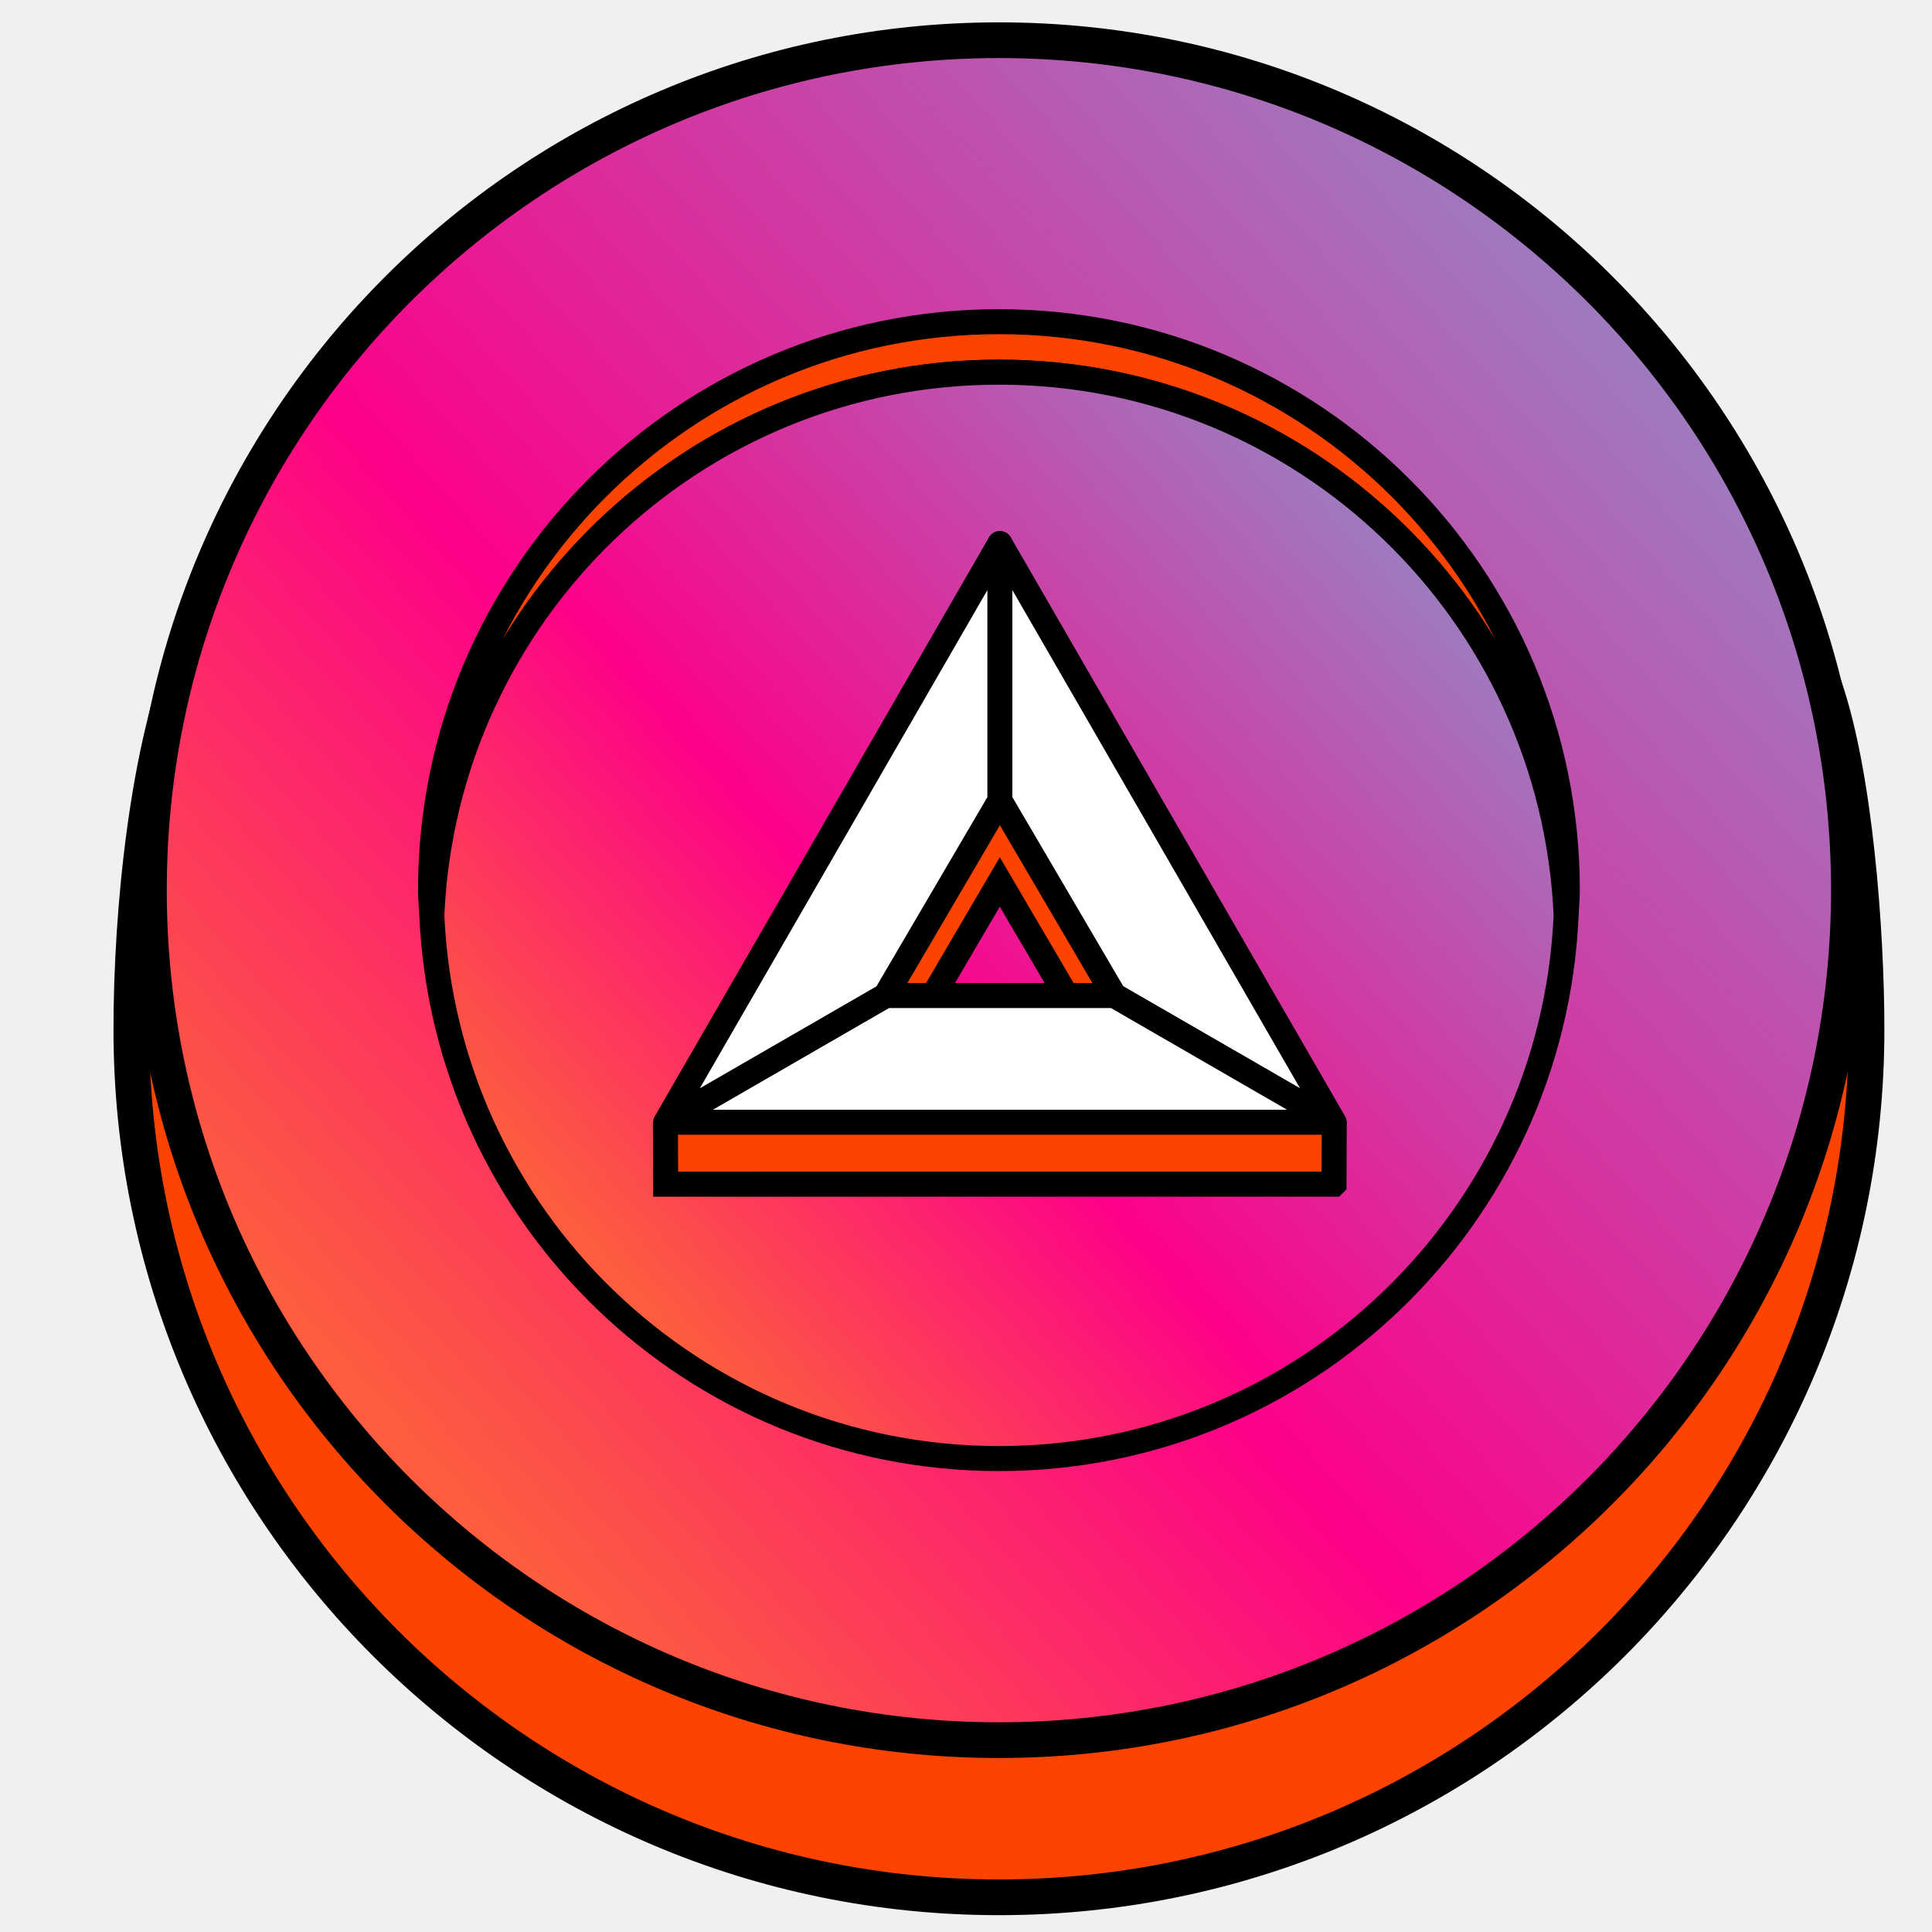
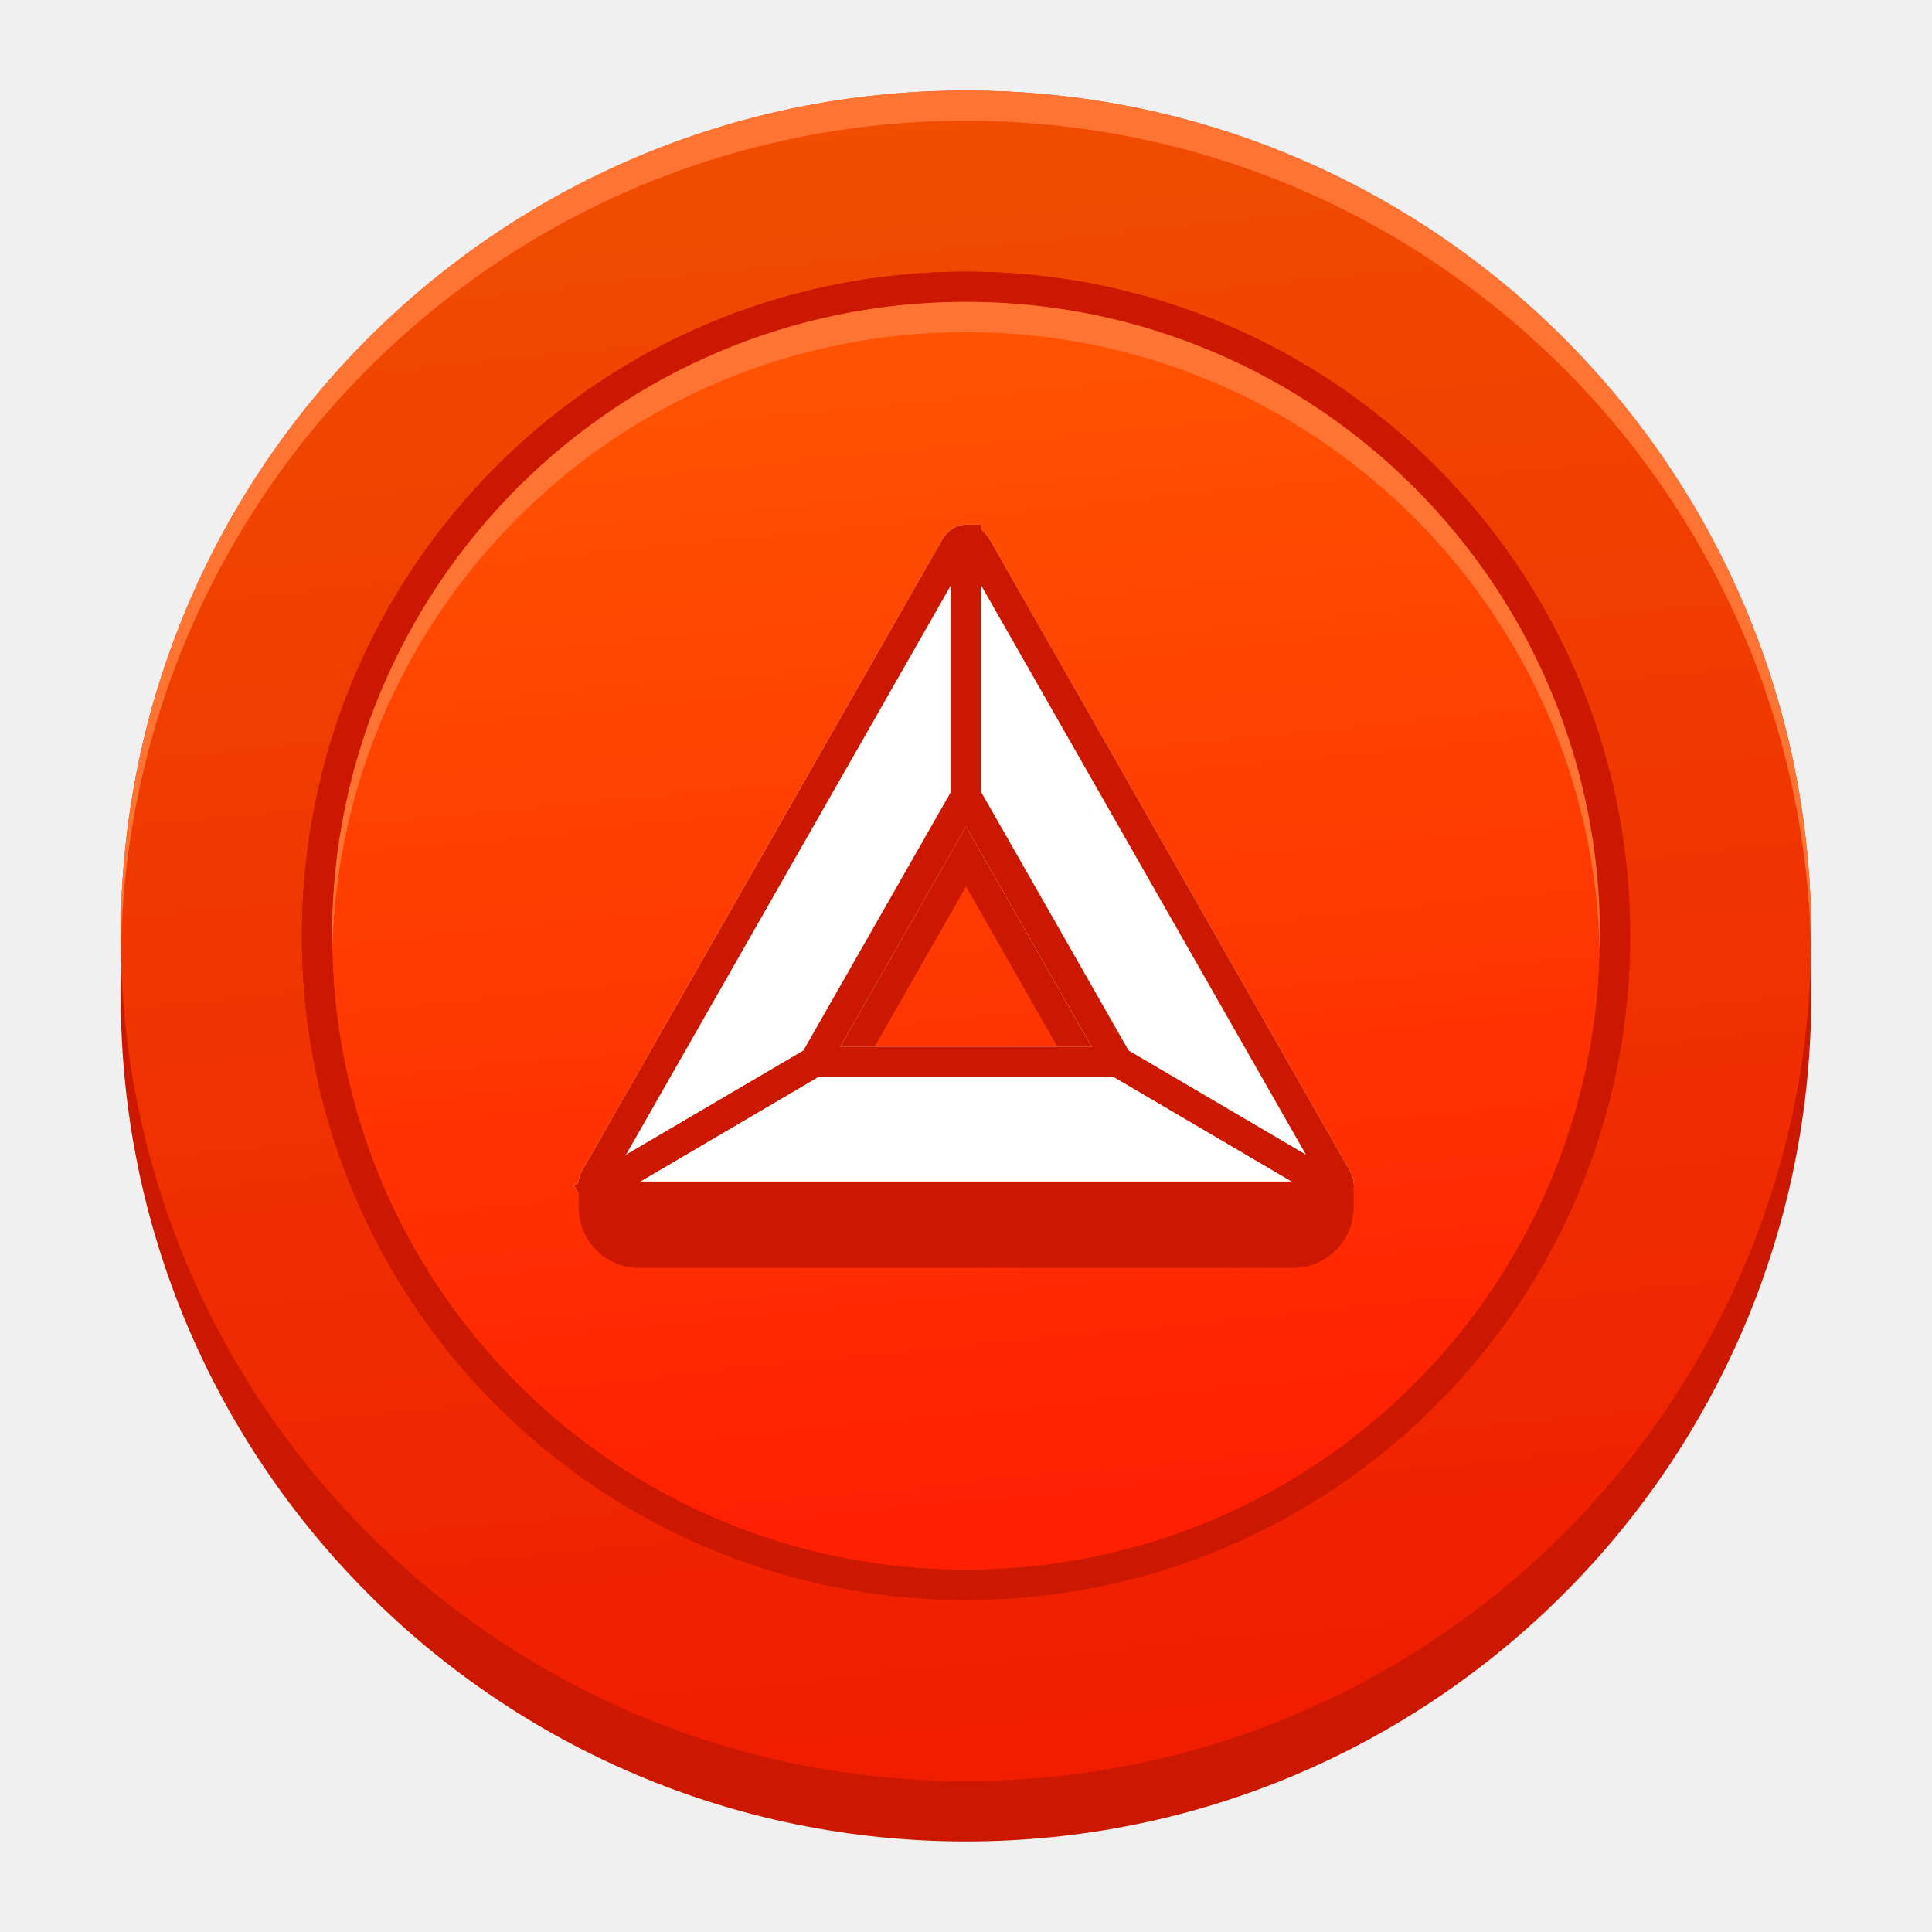
- <svg xmlns="http://www.w3.org/2000/svg" fill="none" viewBox="0 0 64 64">
-   <path d="M61.831 34.111c0 15.872-12.867 28.74-28.74 28.74-15.872 0-28.74-12.867-28.74-28.74 0-3.928.531-9.369 1.957-12.78C10.647 10.961 21.146 5.371 33.091 5.371c12.609 0 23.482 6.109 27.353 17.405 1.002 2.924 1.387 8.071 1.387 11.335Z" fill="#FD4301" stroke="#000" stroke-width="1.183" stroke-miterlimit="10" />
-   <path d="M33.09 57.645c15.55 0 28.157-12.606 28.157-28.157 0-15.55-12.606-28.156-28.157-28.156-15.55 0-28.157 12.606-28.157 28.156 0 15.55 12.606 28.157 28.157 28.157Z" fill="url(#a)" stroke="#000" stroke-width="1.183" stroke-miterlimit="10" />
-   <path d="M33.09 12.326c10.117 0 18.348 7.986 18.788 17.994.012-.279.042-.553.042-.835 0-10.399-8.43-18.829-18.829-18.829-10.399 0-18.829 8.43-18.829 18.829 0 .282.03.556.042.835.44-10.009 8.67-17.994 18.787-17.994h-.001Z" fill="#31322E" stroke="#868888" stroke-width=".448" stroke-miterlimit="10" />
-   <path d="M33.09 12.326c10.117 0 18.348 7.986 18.788 17.994.012-.279.042-.553.042-.835 0-10.399-8.43-18.829-18.829-18.829-10.399 0-18.829 8.43-18.829 18.829 0 .282.03.556.042.835.44-10.009 8.67-17.994 18.787-17.994h-.001Z" fill="#FD4301" stroke="#000" stroke-width=".828" stroke-miterlimit="10" />
-   <path d="M33.092 48.317c10.117 0 18.348-7.986 18.788-17.994-.44-10.009-8.67-17.994-18.788-17.994s-18.348 7.986-18.787 17.994c.44 10.009 8.67 17.994 18.787 17.994Z" fill="url(#b)" stroke="#000" stroke-width=".828" stroke-miterlimit="10" />
-   <path d="m44.19 39.226.008-1.95-11.075-16.566-.004-.003-.004.003L22.043 37.324l.008 1.904 22.138-.001.001-.001Zm-7.282-3.548h-7.577v-.001l3.789-6.461 3.788 6.461v.001h.001Z" fill="#FD4301" stroke="#000" stroke-width=".828" stroke-miterlimit="10" />
-   <path d="m33.126 18.01-.004-.003v8.51l3.788 6.461 7.271 4.198h.012L33.126 18.01Z" fill="#fff" stroke="#000" stroke-width=".828" stroke-linejoin="round" />
-   <path d="M36.909 32.978h-7.577l.001-.001-7.274 4.199 22.12-.001-7.27-4.198.001.001Z" fill="#fff" stroke="#000" stroke-width=".828" stroke-linejoin="round" />
-   <path d="M33.122 26.517v-8.51l-.004.003-11.063 19.167h.006l7.274-4.199 3.788-6.461Z" fill="#fff" stroke="#000" stroke-width=".828" stroke-linejoin="round" />
+ <svg xmlns="http://www.w3.org/2000/svg" width="64" height="64" viewBox="0 0 64 64" fill="none">
+   <circle cx="32" cy="33" r="28" fill="#CC1800" />
+   <circle cx="32" cy="31" r="28" fill="url(#paint0_linear_3865_2375)" />
+   <circle cx="32" cy="31" r="28" fill="#660C00" fill-opacity="0.1" />
+   <circle cx="32" cy="31" r="21.5" fill="url(#paint1_linear_3865_2375)" stroke="#CC1800" />
+   <path d="M53 31C53 19.402 43.598 10 32 10C20.402 10 11 19.402 11 31C11 42.598 20.402 52 32 52C43.598 52 53 42.598 53 31ZM54 31C54 43.15 44.15 53 32 53C19.85 53 10 43.15 10 31C10 18.85 19.85 9 32 9C44.15 9 54 18.85 54 31Z" fill="#CC1800" />
+   <path d="M32 10C43.598 10 53 19.402 53 31C53 31.167 52.997 31.334 52.993 31.5C52.728 20.133 43.431 11 32 11C20.569 11 11.271 20.133 11.006 31.5C11.002 31.334 11 31.167 11 31C11 19.402 20.402 10 32 10Z" fill="#FF7433" />
+   <path d="M32 3C47.464 3 60 15.536 60 31C60 31.167 59.996 31.334 59.993 31.5C59.726 16.267 47.297 4 32 4C16.703 4 4.273 16.267 4.006 31.5C4.003 31.334 4 31.167 4 31C4 15.536 16.536 3 32 3Z" fill="#FF7433" />
+   <path d="M32 20.88C32.132 20.88 32.265 20.969 32.365 21.145L42.265 38.171C42.365 38.346 42.374 38.055 42.309 38.171H37.023L32 29.367L26.977 38.171H20.692C20.626 38.055 20.635 38.347 20.736 38.171L31.635 21.145C31.736 20.969 31.868 20.88 32 20.88Z" fill="#CC1800" />
+   <path d="M32.5 17.551C32.626 17.645 32.727 17.769 32.8 17.896V17.898L38.749 28.324L44.699 38.752C44.851 39.019 44.926 39.376 44.743 39.698L44.493 40.14L44.342 40.051C44.2 40.112 44.047 40.139 43.9 40.139H20.1C19.789 40.139 19.44 40.023 19.256 39.696V39.697C19.254 39.694 19.252 39.689 19.25 39.685L19.015 39.268L19.156 39.184C19.174 39.028 19.228 38.88 19.301 38.752L25.25 28.324L31.2 17.898V17.896C31.353 17.63 31.624 17.38 32 17.38H32.5V17.551ZM27.839 34.67H36.16L31.999 27.377L27.839 34.67Z" fill="white" />
+   <path d="M32.5 17.38V26.5L32.435 26.616L27.411 35.419L27.346 35.534L27.231 35.601L19.945 39.881L19.692 39.451L19.256 39.697C19.074 39.375 19.149 39.019 19.301 38.752L31.2 17.897C31.353 17.631 31.624 17.38 32 17.38H32.5ZM20.734 38.257L26.609 34.807L31.5 26.234V19.388L20.734 38.257Z" fill="#CC1800" />
+   <path d="M32 17.38C32.375 17.38 32.647 17.629 32.8 17.896L44.699 38.752C44.852 39.019 44.926 39.375 44.743 39.698L44.493 40.139L44.056 39.881L36.77 35.601L36.654 35.534L36.588 35.419L31.565 26.616L31.5 26.5V17.88H32V17.38ZM32.5 26.234L37.391 34.807L43.266 38.257L32.5 19.389V26.234Z" fill="#CC1800" />
+   <path d="M37.159 34.67L37.277 34.739L44.562 39.019L44.309 39.45L44.744 39.697C44.56 40.023 44.212 40.139 43.901 40.139H20.1C19.789 40.139 19.44 40.023 19.256 39.696L19.015 39.268L26.724 34.739L26.841 34.67H37.159ZM21.208 39.139H42.792L36.888 35.67H27.113L21.208 39.139Z" fill="#CC1800" />
+   <path d="M19.17 39.256H44.842V40C44.842 41.105 43.946 42 42.842 42H21.17C20.065 42 19.17 41.105 19.17 40V39.256Z" fill="#CC1800" />
  <defs>
-     <linearGradient id="a" x1="54.014" y1="10.648" x2="12.166" y2="48.329" gradientUnits="userSpaceOnUse">
-       <stop stop-color="#9D7CBF" />
-       <stop offset=".6" stop-color="#FD0189" />
-       <stop offset=".97" stop-color="#FD5C3F" />
+     <linearGradient id="paint0_linear_3865_2375" x1="18.452" y1="3" x2="23.929" y2="58.459" gradientUnits="userSpaceOnUse">
+       <stop stop-color="#FF5601" />
+       <stop offset="1" stop-color="#FF1F01" />
    </linearGradient>
-     <linearGradient id="b" x1="46.661" y1="18.105" x2="19.523" y2="42.539" gradientUnits="userSpaceOnUse">
-       <stop stop-color="#9D7CBF" />
-       <stop offset=".6" stop-color="#FD0189" />
-       <stop offset=".97" stop-color="#FD5C3F" />
+     <linearGradient id="paint1_linear_3865_2375" x1="21.839" y1="10" x2="25.947" y2="51.594" gradientUnits="userSpaceOnUse">
+       <stop stop-color="#FF5601" />
+       <stop offset="1" stop-color="#FF1F01" />
    </linearGradient>
  </defs>
</svg>
